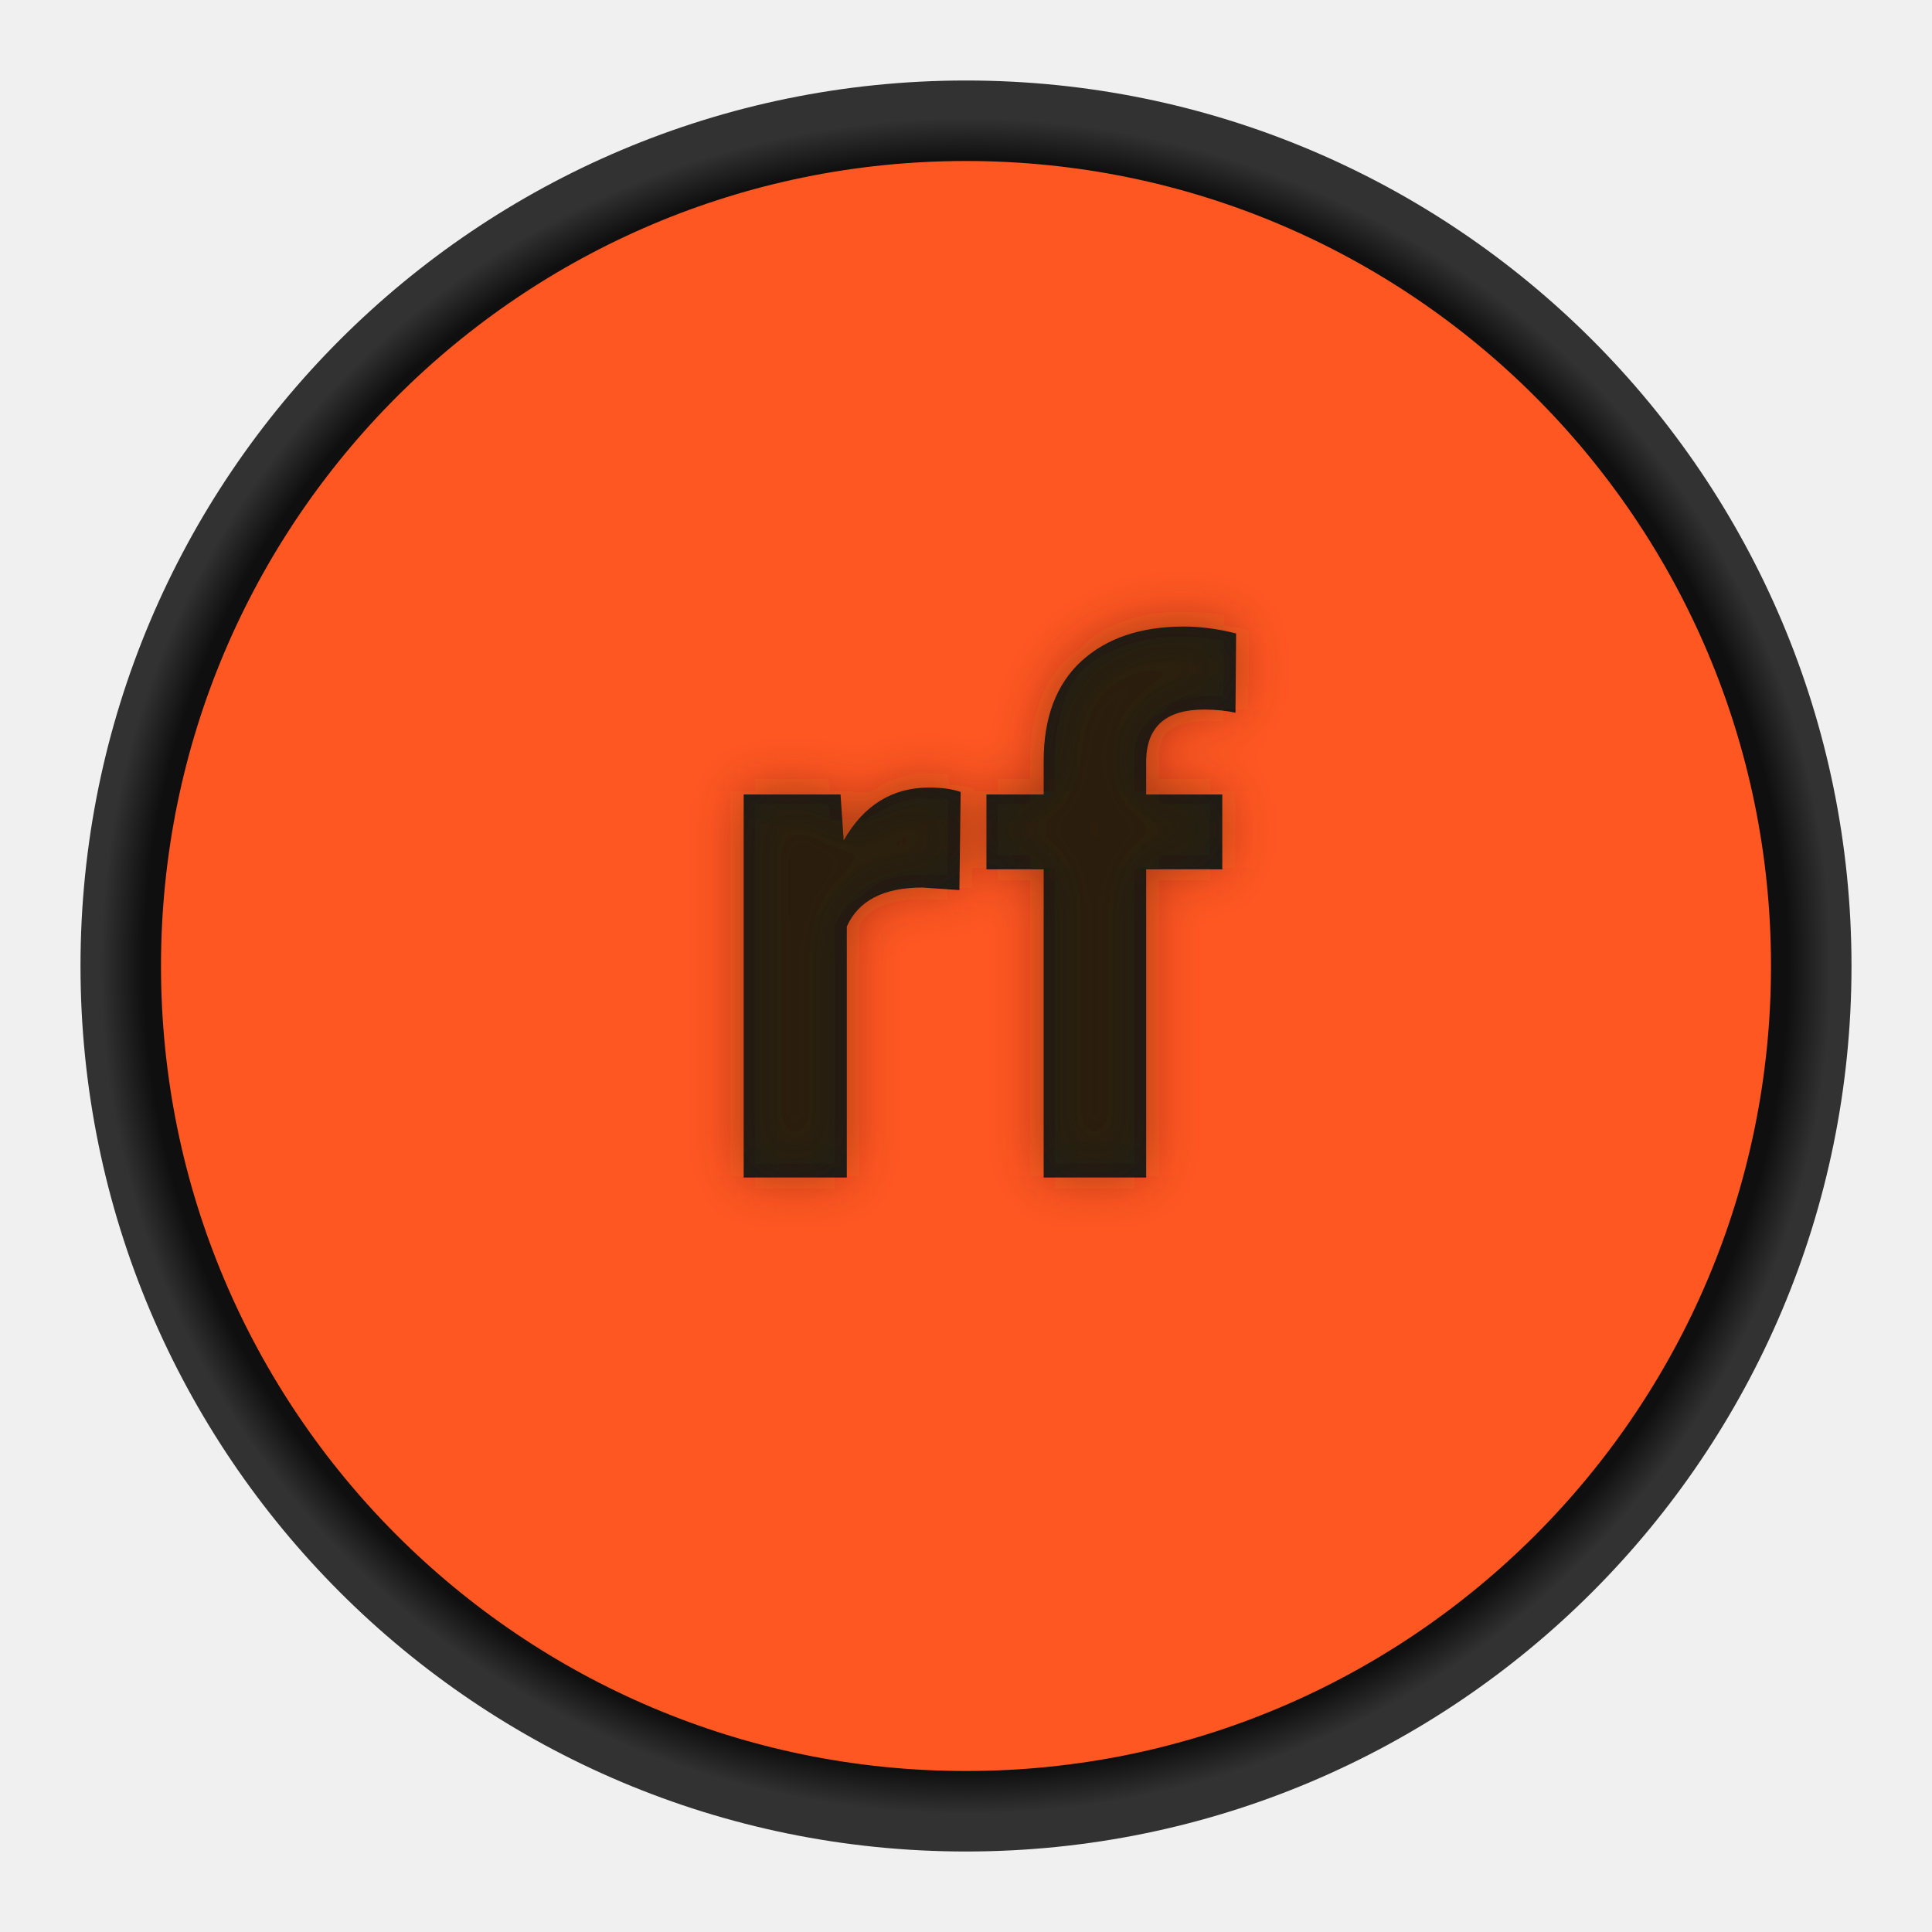
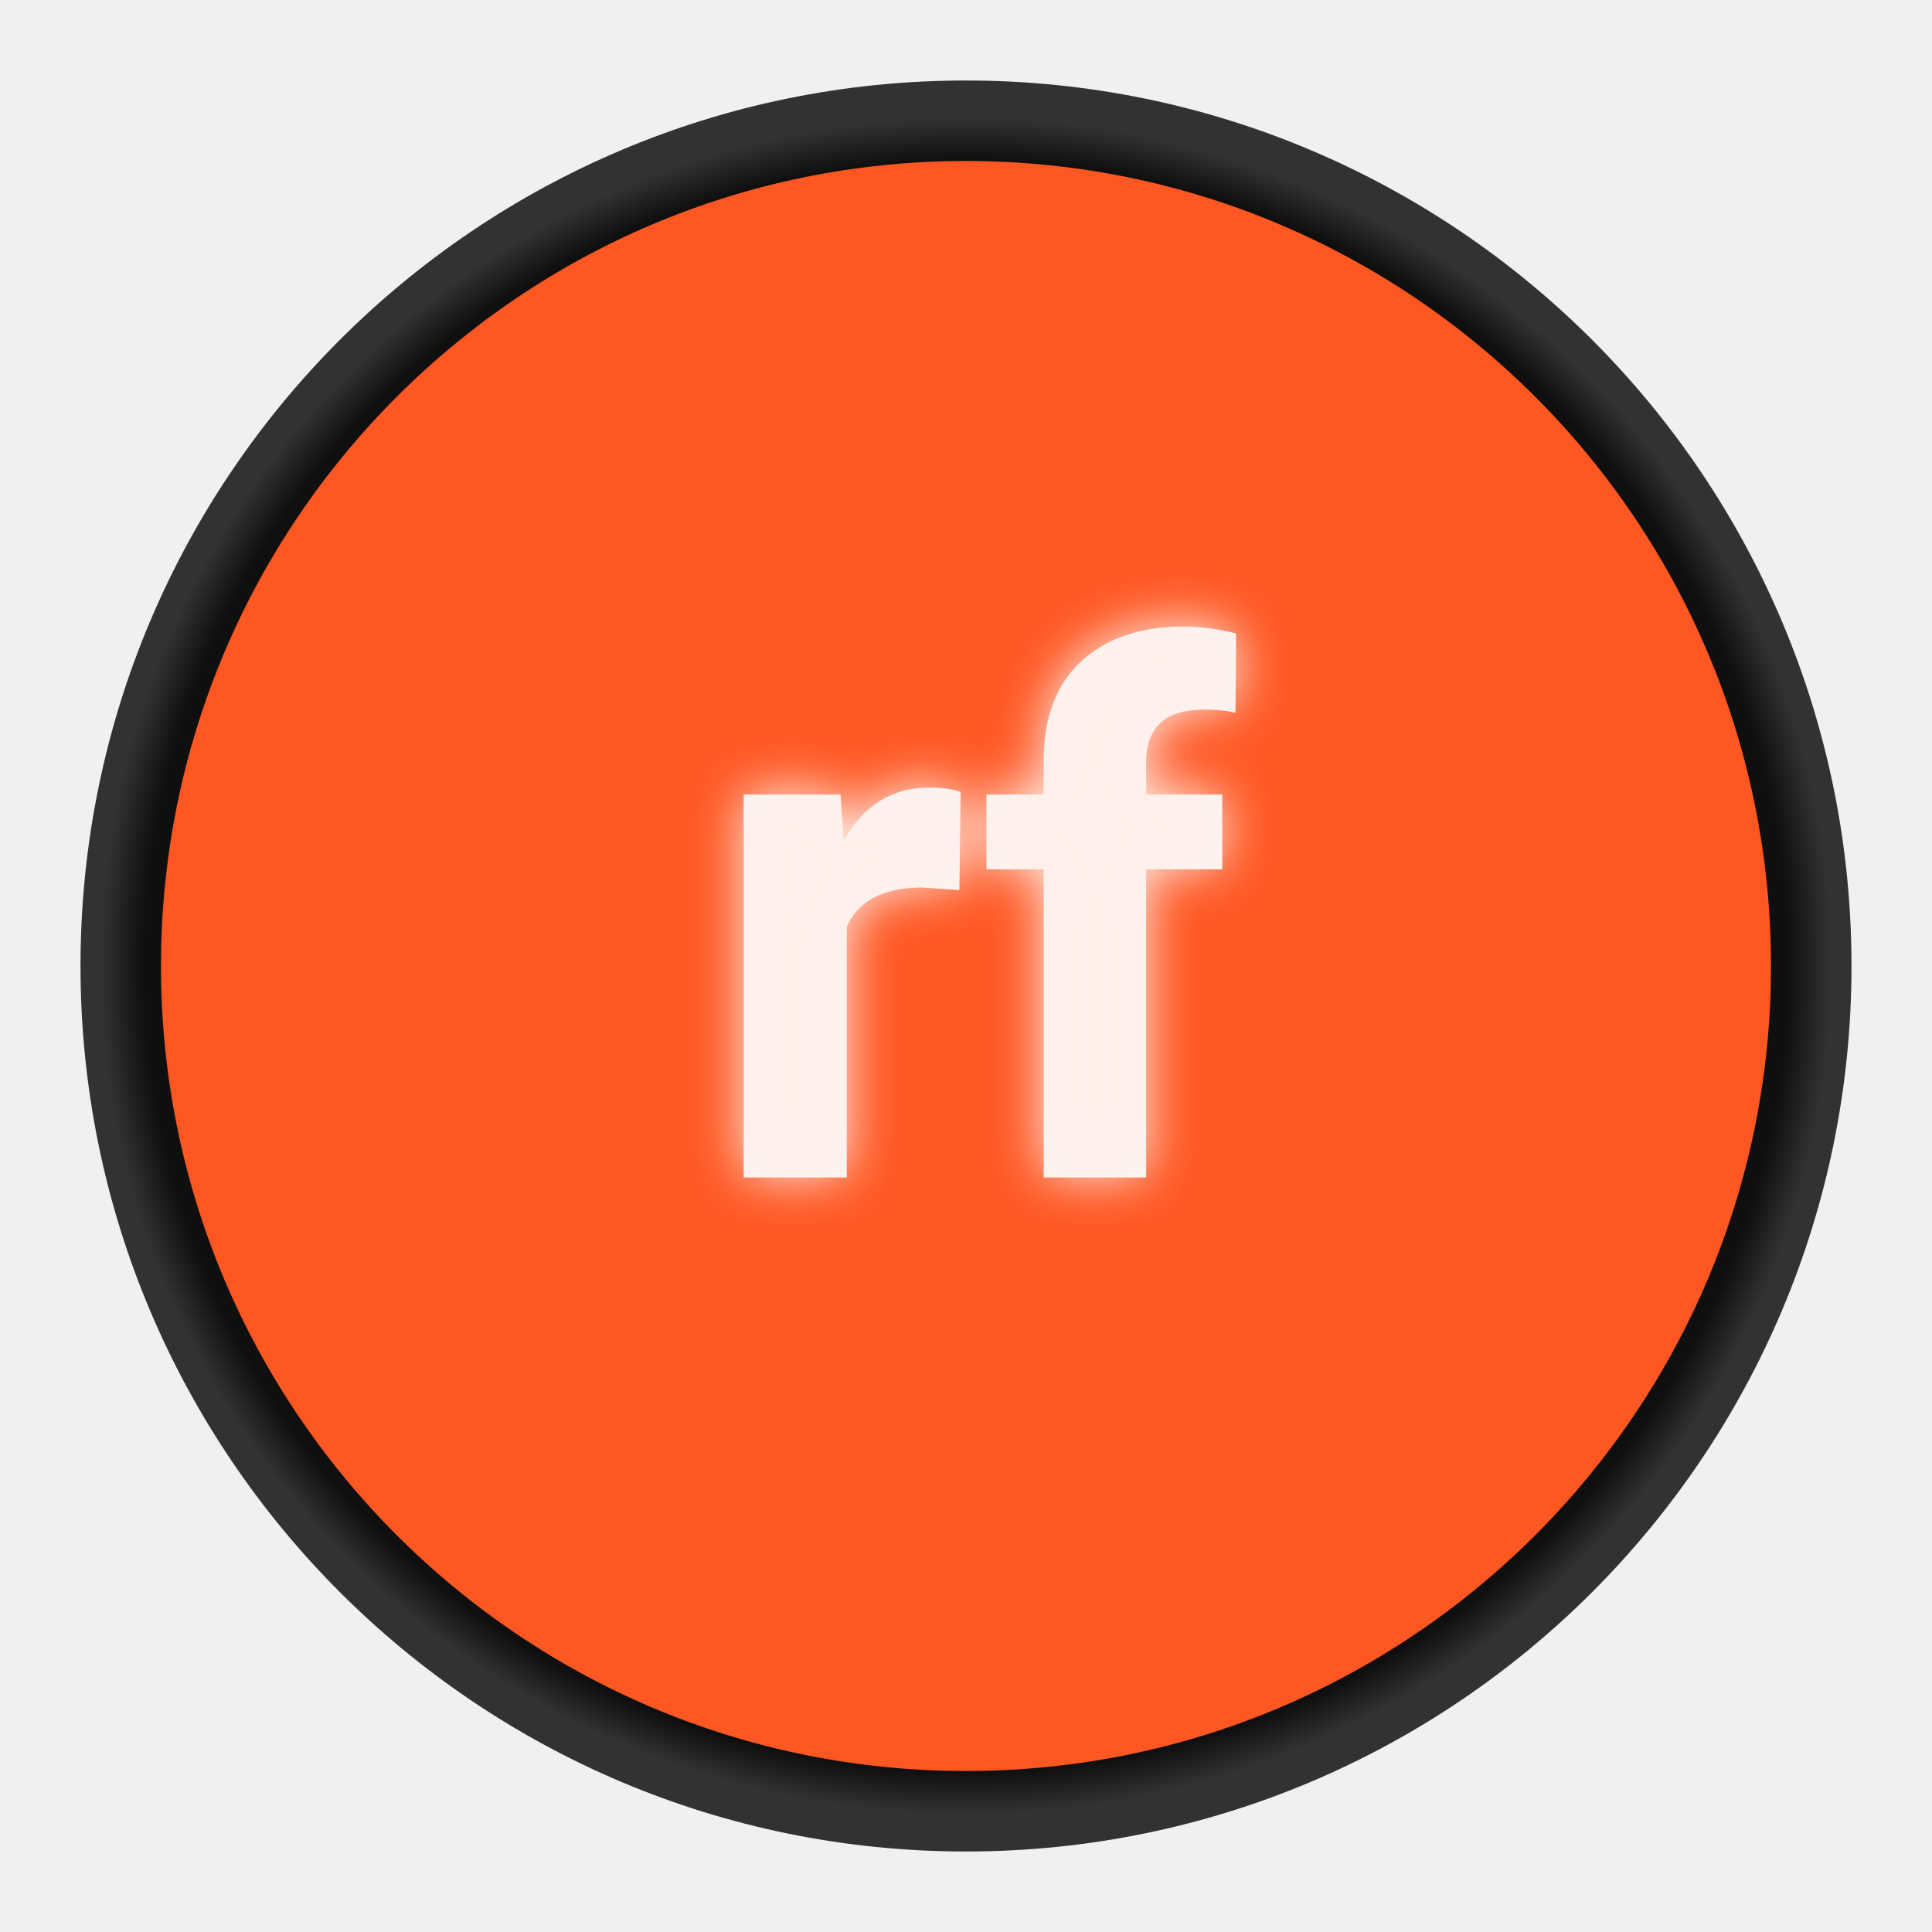
<svg xmlns="http://www.w3.org/2000/svg" xmlns:ns1="http://www.openswatchbook.org/uri/2009/osb" xmlns:xlink="http://www.w3.org/1999/xlink" width="48px" height="48px" id="svg2985" version="1.1">
  <defs id="defs2987">
    <linearGradient id="linearGradient4146" ns1:paint="solid">
-       <stop style="stop-color:#191919;stop-opacity:1;" offset="0" id="stop4148" />
+       <stop style="stop-color:#fff3ef;stop-opacity:1;" offset="0" id="stop4148" />
    </linearGradient>
    <linearGradient id="linearGradient4093">
      <stop style="stop-color:#0a0a0a;stop-opacity:1;" offset="0" id="stop4095" />
      <stop id="stop4135" offset="0.95" style="stop-color:#0f0f0f;stop-opacity:1;" />
      <stop style="stop-color:#323232;stop-opacity:1;" offset="1" id="stop4097" />
    </linearGradient>
    <radialGradient xlink:href="#linearGradient4093" id="radialGradient4133" cx="24" cy="24" fx="24" fy="24" r="21.062" gradientUnits="userSpaceOnUse" gradientTransform="matrix(1.020713,2.9974853e-4,-2.9366588e-4,1,-0.4900587,-0.00719293)" />
    <linearGradient xlink:href="#linearGradient4146" id="linearGradient4150" x1="18.493" y1="22.306" x2="30.586" y2="22.306" gradientUnits="userSpaceOnUse" />
    <linearGradient xlink:href="#linearGradient4146-9" id="linearGradient4150-3" x1="18.493" y1="22.306" x2="30.586" y2="22.306" gradientUnits="userSpaceOnUse" />
    <linearGradient id="linearGradient4146-9" ns1:paint="solid">
      <stop style="stop-color:#191919;stop-opacity:1;" offset="0" id="stop4148-2" />
    </linearGradient>
    <linearGradient xlink:href="#linearGradient4146-9" id="linearGradient5631" x1="18.493" y1="22.306" x2="30.586" y2="22.306" gradientUnits="userSpaceOnUse" />
    <linearGradient id="linearGradient5633" ns1:paint="solid">
      <stop style="stop-color:#191919;stop-opacity:1;" offset="0" id="stop5635" />
    </linearGradient>
    <linearGradient y2="22.306" x2="30.586" y1="22.306" x1="18.493" gradientUnits="userSpaceOnUse" id="linearGradient5639" xlink:href="#linearGradient4146-9" />
    <linearGradient xlink:href="#linearGradient4146-9" id="linearGradient5676" gradientUnits="userSpaceOnUse" gradientTransform="translate(-0.00820398,-0.05615189)" x1="18.493" y1="22.306" x2="30.586" y2="22.306" />
    <filter id="filter5702" x="-0.129" width="1.258" y="-0.112" height="1.224">
      <feGaussianBlur stdDeviation="0.65" id="feGaussianBlur5704" />
    </filter>
  </defs>
  <g id="layer3" style="display:none">
    <text xml:space="preserve" style="font-size:18px;font-style:normal;font-variant:normal;font-weight:normal;font-stretch:normal;line-height:125%;letter-spacing:0px;word-spacing:0px;fill:#000000;fill-opacity:1;stroke:none;font-family:Ubuntu;-inkscape-font-specification:Ubuntu" x="9.192" y="24.16" id="text3935">
      <tspan id="tspan3937" x="9.192" y="24.16" />
    </text>
    <g id="g3955" style="color:#000000;fill:#46413c;fill-opacity:1;fill-rule:nonzero;stroke:#000000;stroke-width:0.1;stroke-linecap:round;stroke-linejoin:round;stroke-miterlimit:4;stroke-opacity:1;stroke-dasharray:none;stroke-dashoffset:0;marker:none;visibility:visible;display:inline;overflow:visible;enable-background:accumulate" transform="translate(-2,1.923516)">
      <path id="path3779-5-7" d="m 7.077,1.014 40,40 0,-15 -25,-25 z" style="color:#000000;fill:#46413c;fill-opacity:1;fill-rule:nonzero;stroke:#000000;stroke-width:0.1;stroke-linecap:round;stroke-linejoin:round;stroke-miterlimit:4;stroke-opacity:1;stroke-dasharray:none;stroke-dashoffset:0;marker:none;visibility:visible;display:inline;overflow:visible;enable-background:accumulate" />
      <path id="path3778-8-5" d="m 9.062,40.938 8,0 1,-1 -10,-10 -1,1 0,8 z" style="color:#000000;fill:#46413c;fill-opacity:1;fill-rule:nonzero;stroke:#000000;stroke-width:0.1;stroke-linecap:round;stroke-linejoin:round;stroke-miterlimit:4;stroke-opacity:1;stroke-dasharray:none;stroke-dashoffset:0;marker:none;visibility:visible;display:inline;overflow:visible;enable-background:accumulate" />
      <path id="path3777-0-0" d="m 27.062,40.938 13,0 -33,-33 0,13 z" style="color:#000000;fill:#46413c;fill-opacity:1;fill-rule:nonzero;stroke:#000000;stroke-width:0.1;stroke-linecap:round;stroke-linejoin:round;stroke-miterlimit:4;stroke-opacity:1;stroke-dasharray:none;stroke-dashoffset:0;marker:none;visibility:visible;display:inline;overflow:visible;enable-background:accumulate" />
    </g>
  </g>
  <g id="layer2" style="display:none">
    <g id="g4023" style="color:#000000;fill:#342c2a;fill-opacity:1;fill-rule:nonzero;stroke:#ffffff;stroke-width:0.2;stroke-linecap:round;stroke-linejoin:round;stroke-miterlimit:4;stroke-opacity:1;stroke-dasharray:none;stroke-dashoffset:0;marker:none;visibility:visible;display:inline;overflow:visible;enable-background:accumulate" transform="translate(-2,1.948928)">
      <g style="color:#000000;fill:#342c2a;fill-opacity:1;fill-rule:nonzero;stroke:#ffffff;stroke-width:0.2;stroke-linecap:round;stroke-linejoin:round;stroke-miterlimit:4;stroke-opacity:1;stroke-dasharray:none;stroke-dashoffset:0;marker:none;visibility:visible;display:inline;overflow:visible;enable-background:accumulate" id="g4012">
        <g id="g3983" style="color:#000000;fill:#342c2a;fill-opacity:1;fill-rule:nonzero;stroke:#ffffff;stroke-width:0.2;stroke-linecap:round;stroke-linejoin:round;stroke-miterlimit:4;stroke-opacity:1;stroke-dasharray:none;stroke-dashoffset:0;marker:none;visibility:visible;display:inline;overflow:visible;enable-background:accumulate">
          <path id="path3779-5" d="m 6.087,1.989 40,40 0,-15 -25,-25 z" style="color:#000000;fill:#342c2a;fill-opacity:1;fill-rule:nonzero;stroke:#ffffff;stroke-width:0.2;stroke-linecap:round;stroke-linejoin:round;stroke-miterlimit:4;stroke-opacity:1;stroke-dasharray:none;stroke-dashoffset:0;marker:none;visibility:visible;display:inline;overflow:visible;enable-background:accumulate" />
        </g>
      </g>
      <path id="path3778-8" d="m 8.062,41.938 8,0 1,-1 -10,-10 -1,1 0,8 z" style="color:#000000;fill:#342c2a;fill-opacity:1;fill-rule:nonzero;stroke:#ffffff;stroke-width:0.2;stroke-linecap:round;stroke-linejoin:round;stroke-miterlimit:4;stroke-opacity:1;stroke-dasharray:none;stroke-dashoffset:0;marker:none;visibility:visible;display:inline;overflow:visible;enable-background:accumulate" />
      <path id="path3777-0" d="m 26.062,41.938 13,0 -33,-33 0,13 z" style="color:#000000;fill:#342c2a;fill-opacity:1;fill-rule:nonzero;stroke:#ffffff;stroke-width:0.2;stroke-linecap:round;stroke-linejoin:round;stroke-miterlimit:4;stroke-opacity:1;stroke-dasharray:none;stroke-dashoffset:0;marker:none;visibility:visible;display:inline;overflow:visible;enable-background:accumulate" />
    </g>
  </g>
  <g id="layer1" style="display:none">
    <g id="g4057" style="color:#000000;fill:#0e0e0e;fill-opacity:1;fill-rule:nonzero;stroke:#ffffff;stroke-width:0.2;stroke-linecap:round;stroke-linejoin:round;stroke-miterlimit:4;stroke-opacity:1;stroke-dasharray:none;stroke-dashoffset:0;marker:none;visibility:visible;display:inline;overflow:visible;enable-background:accumulate" transform="translate(-1.9375,1.9375)">
      <path id="path3777" d="M 25,43 38,43 5,10 5,23 z" style="color:#000000;fill:#0e0e0e;fill-opacity:1;fill-rule:nonzero;stroke:#ffffff;stroke-width:0.2;stroke-linecap:round;stroke-linejoin:round;stroke-miterlimit:4;stroke-opacity:1;stroke-dasharray:none;stroke-dashoffset:0;marker:none;visibility:visible;display:inline;overflow:visible;enable-background:accumulate" />
      <path id="path3779" d="M 5,3 45,43 45,28 20,3 z" style="color:#000000;fill:#0e0e0e;fill-opacity:1;fill-rule:nonzero;stroke:#ffffff;stroke-width:0.2;stroke-linecap:round;stroke-linejoin:round;stroke-miterlimit:4;stroke-opacity:1;stroke-dasharray:none;stroke-dashoffset:0;marker:none;visibility:visible;display:inline;overflow:visible;enable-background:accumulate" />
      <path id="path3778" d="m 7,43 8,0 1,-1 -10,-10 -1,1 0,8 z" style="color:#000000;fill:#0e0e0e;fill-opacity:1;fill-rule:nonzero;stroke:#ffffff;stroke-width:0.2;stroke-linecap:round;stroke-linejoin:round;stroke-miterlimit:4;stroke-opacity:1;stroke-dasharray:none;stroke-dashoffset:0;marker:none;visibility:visible;display:inline;overflow:visible;enable-background:accumulate" />
    </g>
  </g>
  <g id="layer4" style="display:none">
    <text xml:space="preserve" style="font-size:10px;font-style:normal;font-variant:normal;font-weight:normal;font-stretch:normal;line-height:100%;letter-spacing:0px;word-spacing:0px;color:#000000;fill:#8c8279;fill-opacity:1;fill-rule:nonzero;stroke:#000000;stroke-width:0.1;stroke-linecap:round;stroke-linejoin:round;stroke-miterlimit:4;stroke-opacity:1;stroke-dasharray:none;stroke-dashoffset:0;marker:none;visibility:visible;display:inline;overflow:visible;enable-background:accumulate;font-family:Ubuntu;-inkscape-font-specification:Ubuntu" x="16.821" y="-0.581" id="text3939" transform="matrix(0.7071068,0.7071068,-0.7071068,0.7071068,0,0)">
      <tspan id="tspan3941" x="16.821" y="-0.581" style="font-style:normal;font-variant:normal;font-weight:bold;font-stretch:normal;line-height:100%;letter-spacing:0px;color:#000000;fill:#8c8279;fill-opacity:1;fill-rule:nonzero;stroke:#000000;stroke-width:0.1;stroke-linecap:round;stroke-linejoin:round;stroke-miterlimit:4;stroke-opacity:1;stroke-dasharray:none;stroke-dashoffset:0;marker:none;visibility:visible;display:inline;overflow:visible;enable-background:accumulate;font-family:Roboto;-inkscape-font-specification:Roboto Bold">readeef</tspan>
    </text>
  </g>
  <g id="layer6" style="display:inline">
    <path style="color:#000000;fill:#ff5722;fill-opacity:1;fill-rule:nonzero;stroke:url(#radialGradient4133);stroke-width:2;stroke-linecap:round;stroke-linejoin:round;stroke-miterlimit:4;stroke-opacity:1;stroke-dasharray:none;stroke-dashoffset:0;marker:none;visibility:visible;display:inline;overflow:visible;enable-background:accumulate" id="path4125" d="M 45,24 A 21,21 0 1 1 3,24 21,21 0 1 1 45,24 z" />
    <text xml:space="preserve" style="font-size:18px;font-style:normal;font-variant:normal;font-weight:normal;font-stretch:normal;line-height:125%;letter-spacing:0px;word-spacing:0px;fill:url(#linearGradient4150);fill-opacity:1;stroke:none;font-family:Ubuntu;-inkscape-font-specification:Ubuntu" x="17.508" y="29.254" id="text4137">
      <tspan id="tspan4139" x="17.508" y="29.254" style="font-size:18px;font-style:normal;font-variant:normal;font-weight:bold;font-stretch:normal;fill:url(#linearGradient4150);fill-opacity:1;stroke:none;font-family:Roboto;-inkscape-font-specification:Roboto Bold">rf</tspan>
    </text>
  </g>
  <g id="layer8" style="display:inline">
-     <text xml:space="preserve" style="font-size:18px;font-style:normal;font-variant:normal;font-weight:normal;font-stretch:normal;line-height:125%;letter-spacing:0px;word-spacing:0px;fill:#3e2912;fill-opacity:0.479;stroke:none;display:inline;filter:url(#filter5702);font-family:Ubuntu;-inkscape-font-specification:Ubuntu" x="17.5" y="29.198" id="text4137-4">
-       <tspan id="tspan4139-2" x="17.5" y="29.198" style="font-size:18px;font-style:normal;font-variant:normal;font-weight:bold;font-stretch:normal;fill:#3e2912;fill-opacity:0.479;stroke:none;font-family:Roboto;-inkscape-font-specification:Roboto Bold">rf</tspan>
+     <text xml:space="preserve" style="font-size:18px;font-style:normal;font-variant:normal;font-weight:normal;font-stretch:normal;line-height:125%;letter-spacing:0px;word-spacing:0px;fill:#ffefea;fill-opacity:1;stroke:none;display:inline;filter:url(#filter5702);font-family:Ubuntu;-inkscape-font-specification:Ubuntu" x="17.5" y="29.198" id="text4137-4">
+       <tspan id="tspan4139-2" x="17.5" y="29.198" style="font-size:18px;font-style:normal;font-variant:normal;font-weight:bold;font-stretch:normal;fill:#ffefea;fill-opacity:1;stroke:none;font-family:Roboto;-inkscape-font-specification:Roboto Bold">rf</tspan>
    </text>
  </g>
  <g id="layer7" style="display:none">
    <path style="fill:none;stroke:#000000;stroke-width:0.1;stroke-linecap:butt;stroke-linejoin:miter;stroke-miterlimit:4;stroke-opacity:1;stroke-dasharray:none" d="m 24,0 0,48 z" id="path4142" />
    <path style="fill:none;stroke:#000000;stroke-width:0.1;stroke-linecap:butt;stroke-linejoin:miter;stroke-miterlimit:4;stroke-opacity:1;stroke-dasharray:none" d="M 48,24 0,24 z" id="path4144" />
  </g>
  <g id="layer5" style="display:none">
    <path style="fill:none;stroke:#000000;stroke-width:0.3;stroke-linecap:butt;stroke-linejoin:miter;stroke-miterlimit:4;stroke-opacity:1;stroke-dasharray:none" d="M 20,3 10,13 z" id="path3011" />
    <path style="fill:none;stroke:#000000;stroke-width:0.3;stroke-linecap:butt;stroke-linejoin:miter;stroke-miterlimit:4;stroke-opacity:1;stroke-dasharray:none" d="M 45,28 35,38 z" id="path3013" />
    <path style="fill:none;stroke:#000000;stroke-width:0.2;stroke-linecap:butt;stroke-linejoin:miter;stroke-miterlimit:4;stroke-opacity:1;stroke-dasharray:none" d="m 5.1,5.1 38,38 z" id="path3783" />
  </g>
</svg>
